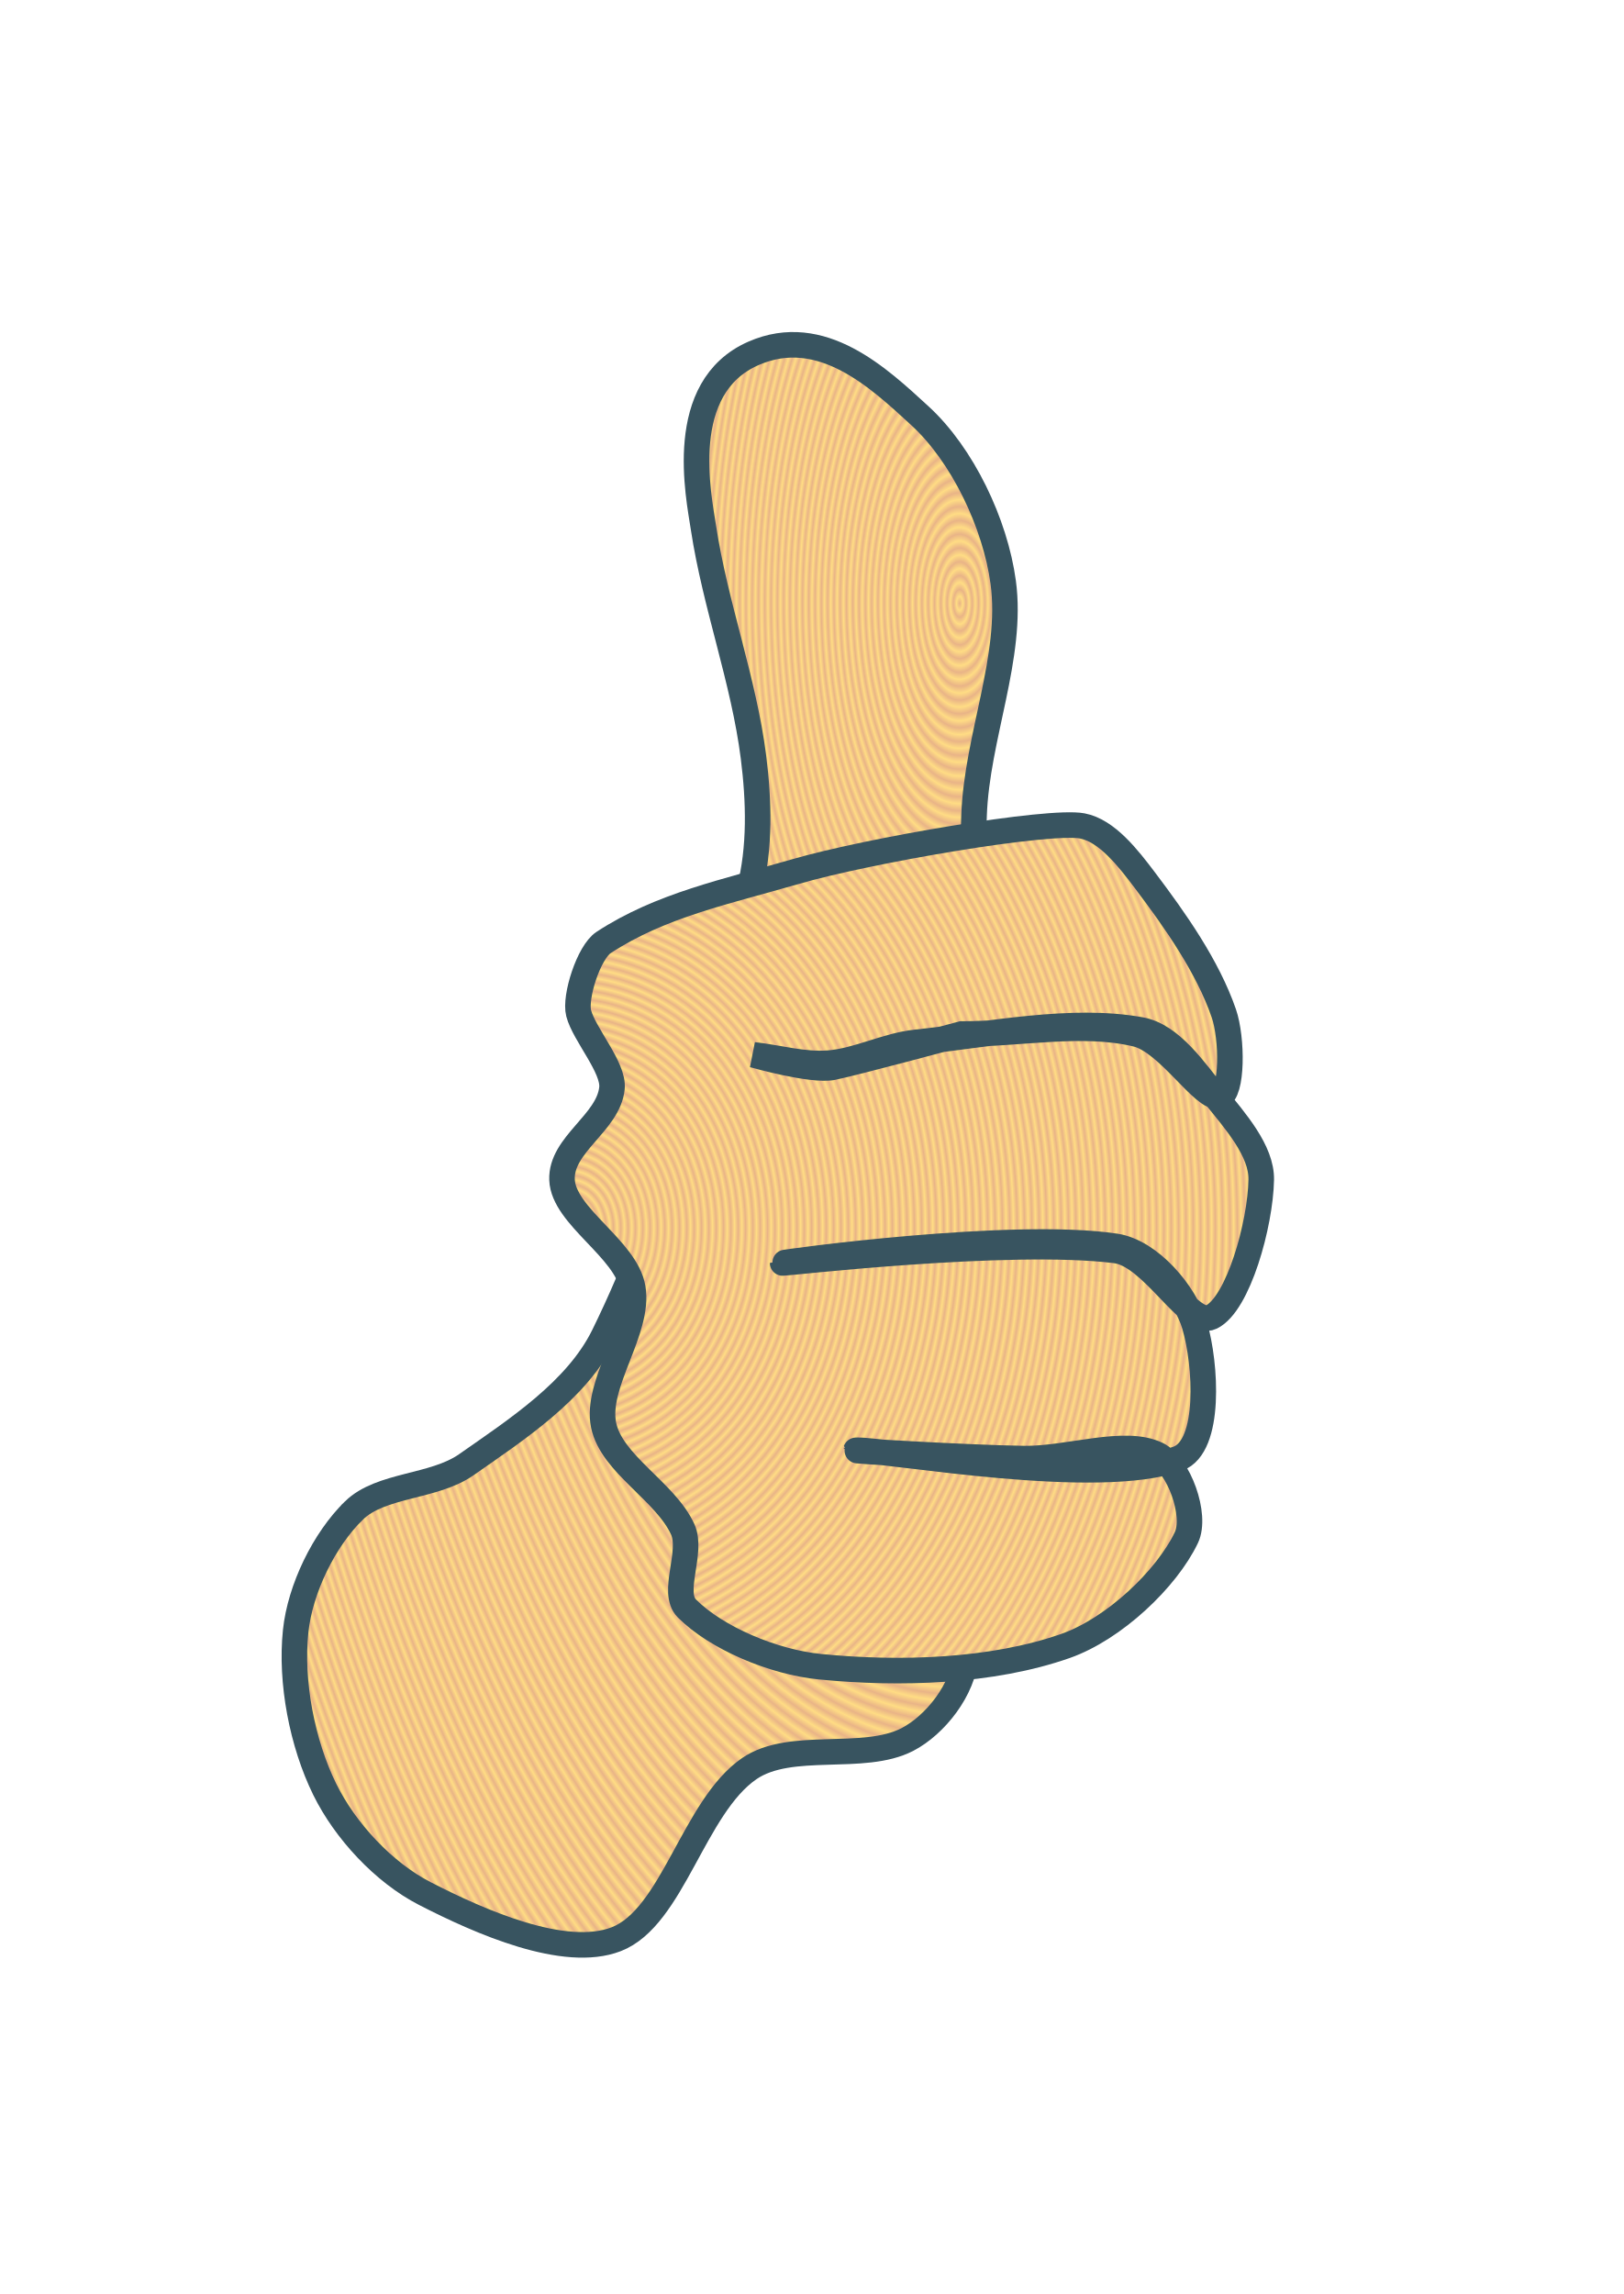
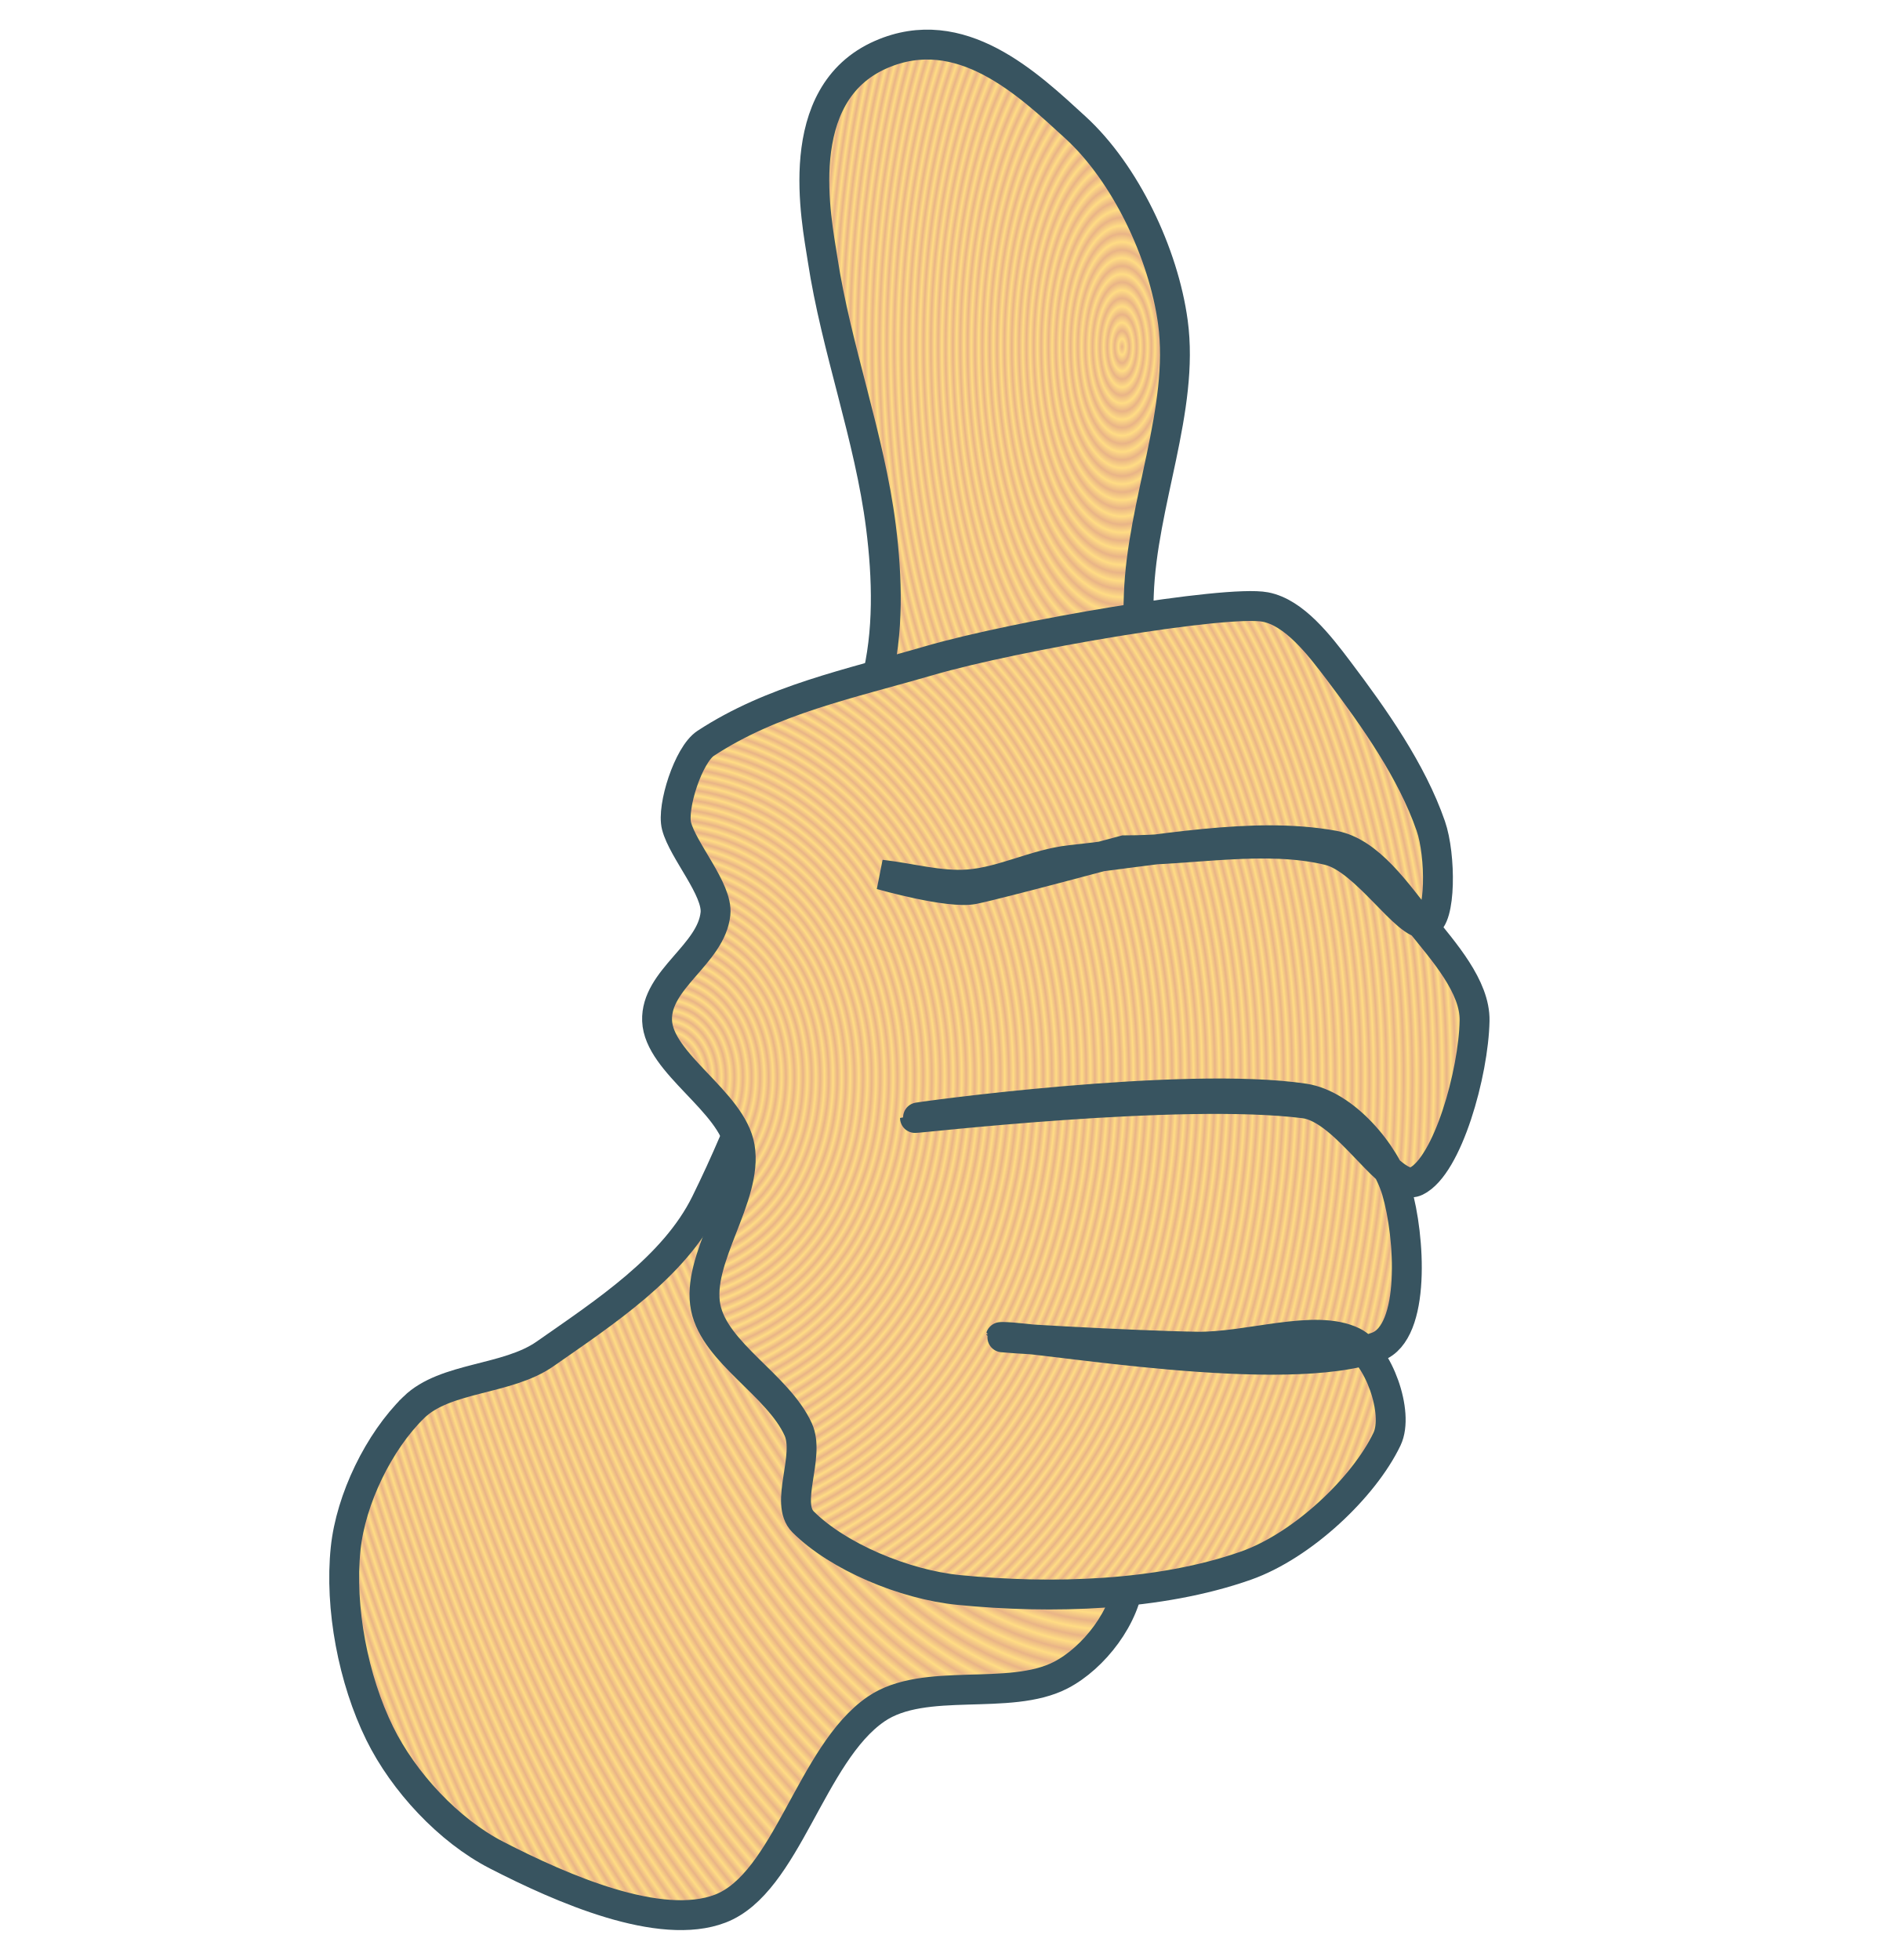
- <svg xmlns="http://www.w3.org/2000/svg" xmlns:xlink="http://www.w3.org/1999/xlink" viewBox="0 0 794 1122">
+ <svg xmlns="http://www.w3.org/2000/svg" xmlns:xlink="http://www.w3.org/1999/xlink" viewBox="0 150 794 820">
  <defs>
    <linearGradient id="linearGradient1683">
      <stop id="stop1684" offset="0" stop-color="#e9b487" />
      <stop id="stop1685" offset="1" stop-color="#ffdc84" />
    </linearGradient>
    <radialGradient cx="701.691" cy="159.294" fx="701.691" fy="159.294" gradientTransform="matrix(0.674688, 0, 0, 1.48217, -4, 59)" gradientUnits="userSpaceOnUse" id="radialGradient1686" r="2.279" spreadMethod="reflect" xlink:href="#linearGradient1683" />
    <radialGradient cx="309.893" cy="496.575" fx="309.893" fy="496.575" gradientTransform="matrix(0.911683, 0, 0, 1.09687, -4, 56)" gradientUnits="userSpaceOnUse" id="radialGradient1692" r="1.969" spreadMethod="reflect" xlink:href="#linearGradient1683" />
  </defs>
  <g>
    <path d="m173.119,738.801c-14.603,14.247 -26.343,38.372 -28.502,59.04c-2.591,24.799 3.161,54.824 14.251,77.362c9.947,20.215 28.773,40.565 48.861,50.896c27.415,14.099 68.439,32.091 93.649,22.394c27.722,-10.662 37.892,-64.781 65.147,-83.47c20.248,-13.885 55.737,-3.023 77.362,-14.251c13.663,-7.094 27.331,-24.474 28.502,-40.717c9.687,-134.41 -0.702,-274.391 4.072,-411.243c1.334,-38.232 19.173,-77.662 14.251,-114.008c-3.9,-28.802 -19.893,-62.345 -40.717,-81.434c-19.893,-18.235 -48.08,-45.146 -81.434,-30.538c-38.096,16.685 -26.864,69.482 -24.43,85.506c5.709,37.586 19.672,74.336 24.43,111.972c2.706,21.404 3.373,44.262 -2.036,65.147c-19.021,73.442 -38.345,151.048 -71.255,217.836c-13.236,26.861 -42.415,45.774 -67.183,63.112c-15.949,11.164 -41.747,9.496 -54.968,22.394z" id="path1061" stroke-miterlimit="4" stroke-width="12.5" stroke="#385460" fill-rule="evenodd" fill="url(#radialGradient1686)" />
    <path d="m388.92,426.351c-33.87,9.865 -65.634,16.292 -93.649,34.61c-7.273,4.755 -14.272,26.674 -12.215,34.61c2.693,10.387 17.297,26.539 16.287,36.645c-1.704,17.038 -25.097,27.447 -24.43,44.789c0.69,17.947 31.356,33.738 34.61,52.932c3.533,20.844 -18.469,46.798 -14.251,67.183c3.926,18.975 30.23,32.303 38.681,50.896c5.121,11.266 -5.861,30.784 2.036,38.681c14.497,14.497 42.235,26.236 65.147,28.502c38.842,3.841 84.093,2.511 120.115,-10.179c23.695,-8.347 49.371,-32.715 59.04,-52.932c5.26,-10.999 -3.711,-35.582 -14.251,-40.717c-15.926,-7.759 -43.441,2.337 -65.147,2.036c-27.154,-0.377 -90.024,-4.072 -81.434,-4.072c16.519,0 118.015,18.422 156.761,4.072c16.222,-6.008 13.696,-46.268 8.143,-65.147c-4.627,-15.73 -21.805,-36.124 -38.681,-38.681c-50.307,-7.622 -162.868,7.804 -162.868,8.143c0,0.339 111.091,-12.643 162.868,-6.108c18.121,2.287 36.284,37.694 46.825,32.574c13.211,-6.417 24.019,-45.386 24.43,-67.183c0.267,-14.169 -12.818,-28.829 -22.394,-40.717c-10.104,-12.543 -21.591,-29.856 -36.645,-32.574c-33.807,-6.104 -73.559,2.227 -109.936,6.108c-14.52,1.549 -28.361,9.072 -42.753,10.179c-12.074,0.929 -24.43,-2.714 -36.645,-4.072c0,0 28.502,8.143 38.681,6.108c10.179,-2.036 63.112,-16.287 63.112,-16.287c28.502,0 59.131,-6.381 85.506,0c15.699,3.798 32.804,32.422 40.717,30.538c6.338,-1.509 6.309,-28.372 2.036,-40.717c-7.942,-22.943 -23.634,-45.232 -38.681,-65.147c-8.026,-10.622 -18.463,-24.17 -30.538,-26.466c-16.331,-3.106 -104.446,11.901 -140.474,22.394z" id="path1687" stroke-miterlimit="4" stroke-width="12.5" stroke="#385460" fill-rule="evenodd" fill="url(#radialGradient1692)" />
  </g>
</svg>
